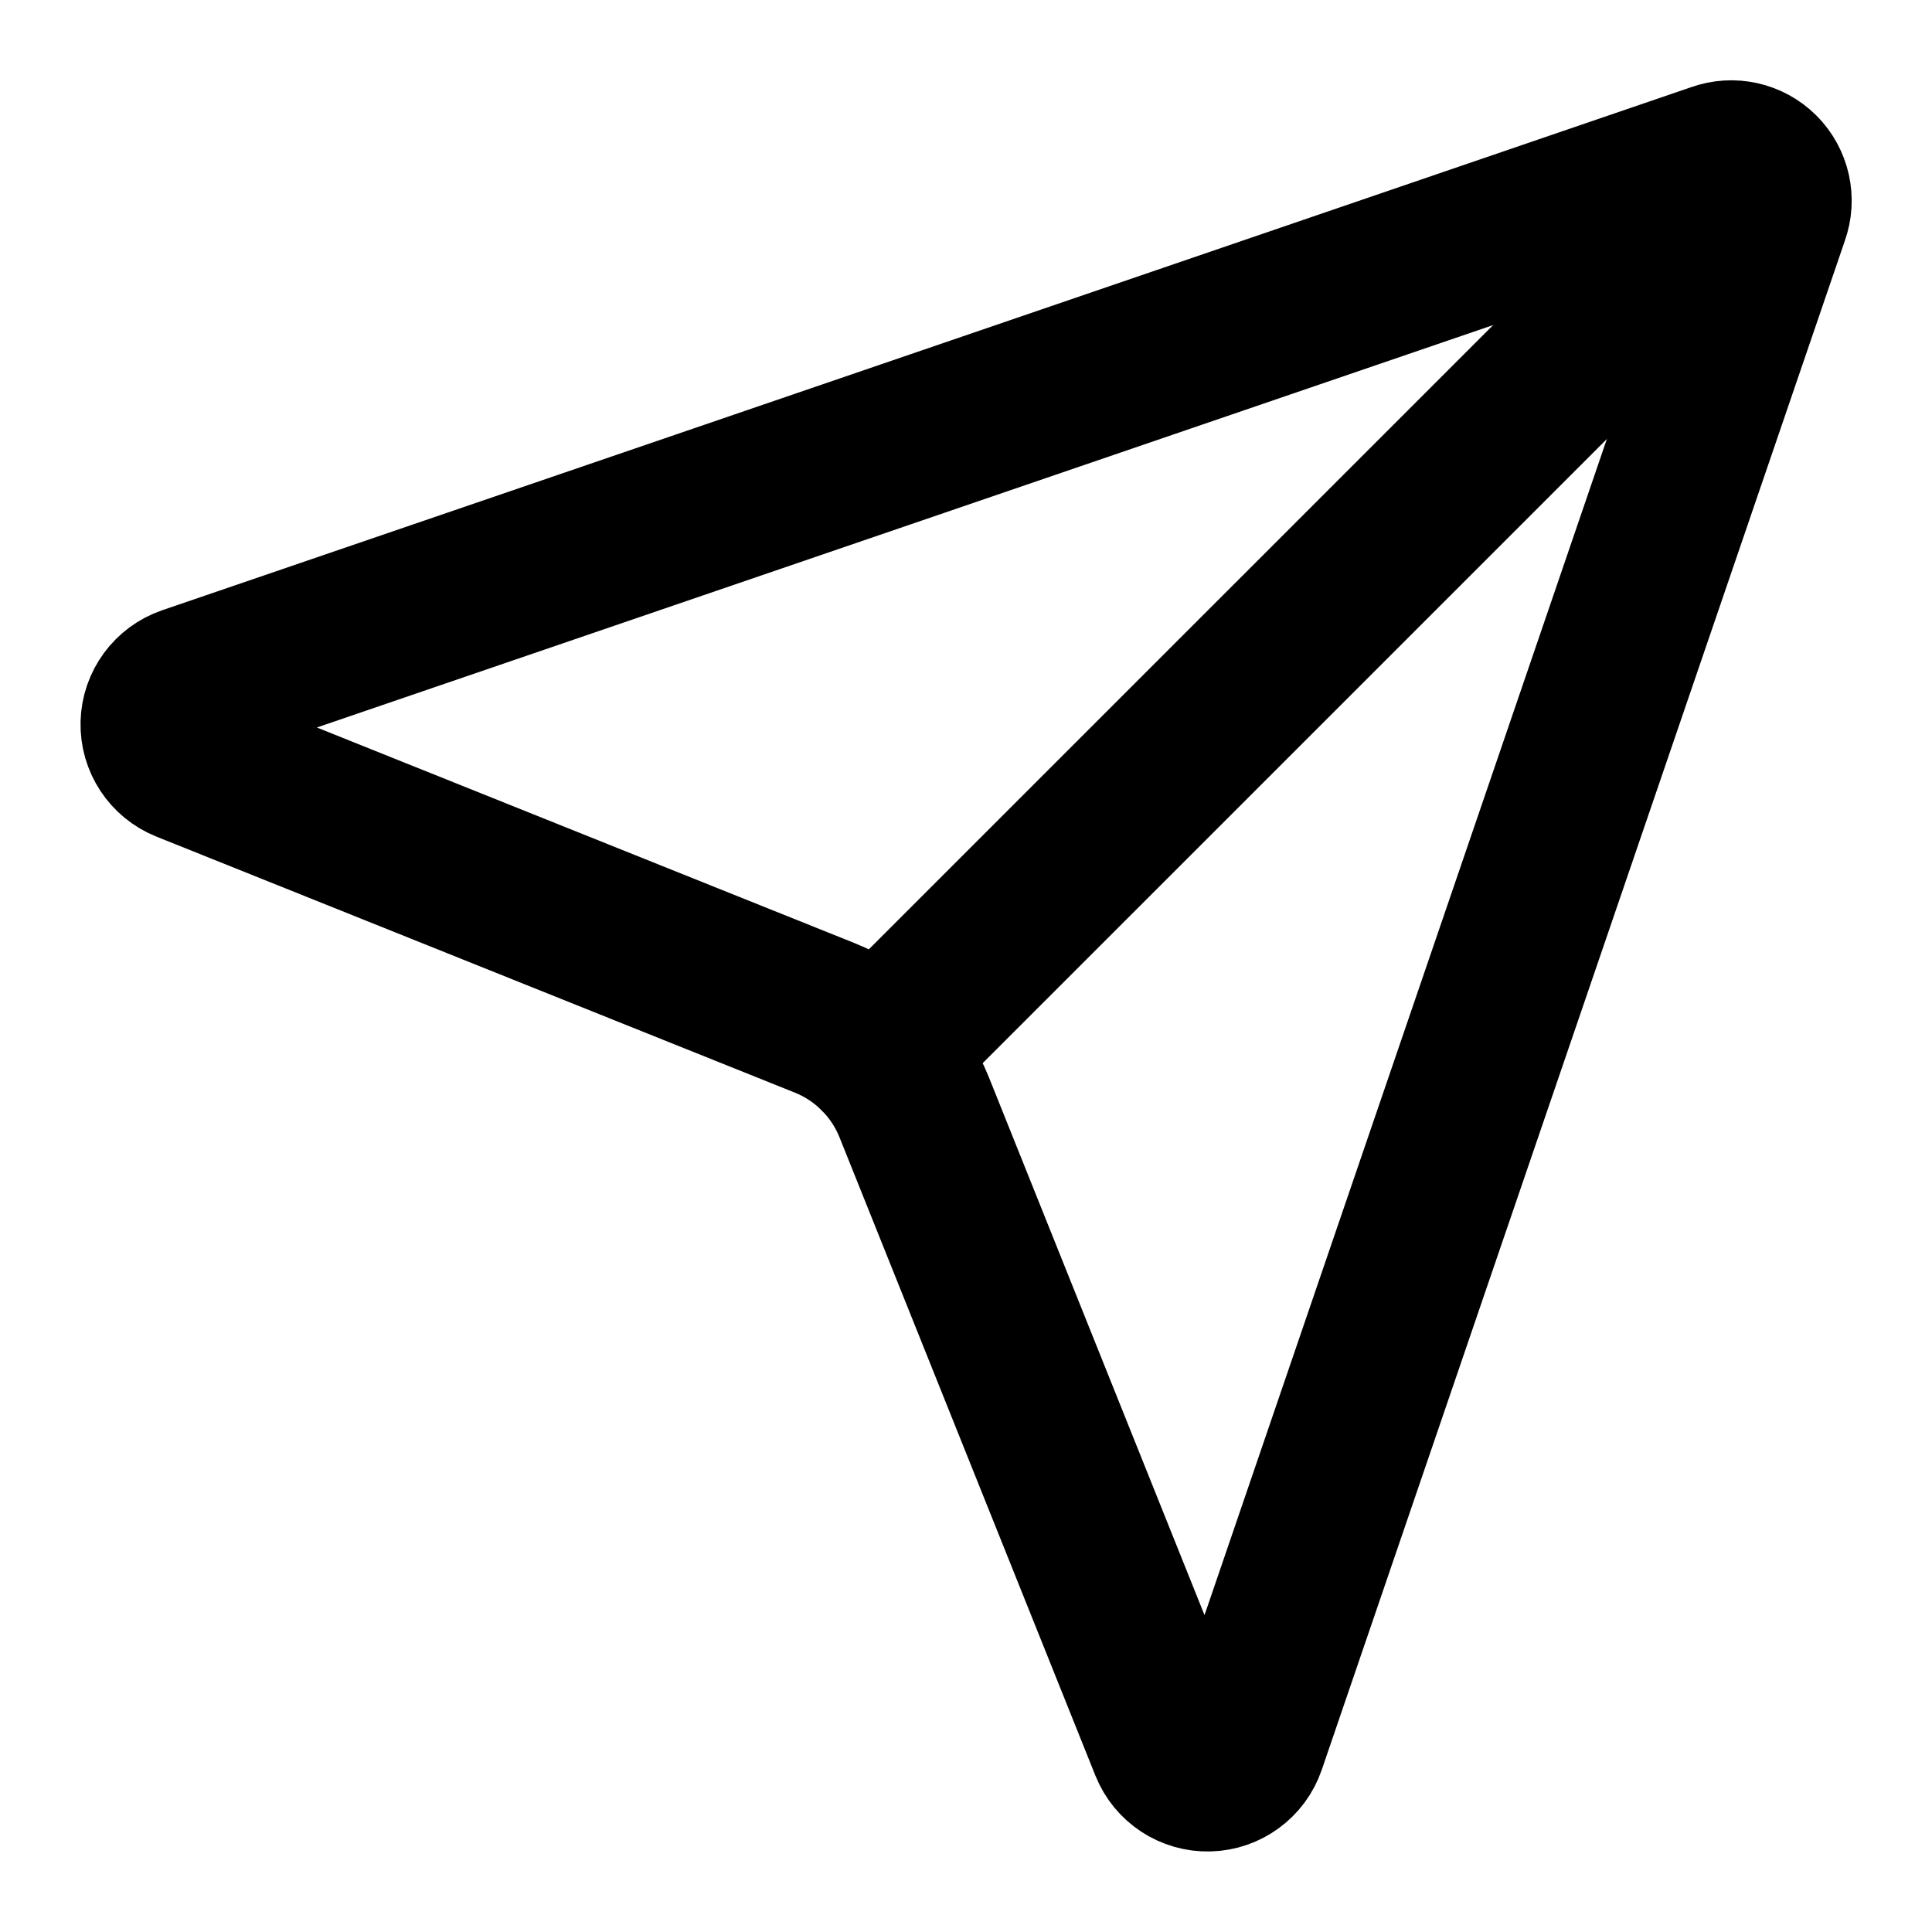
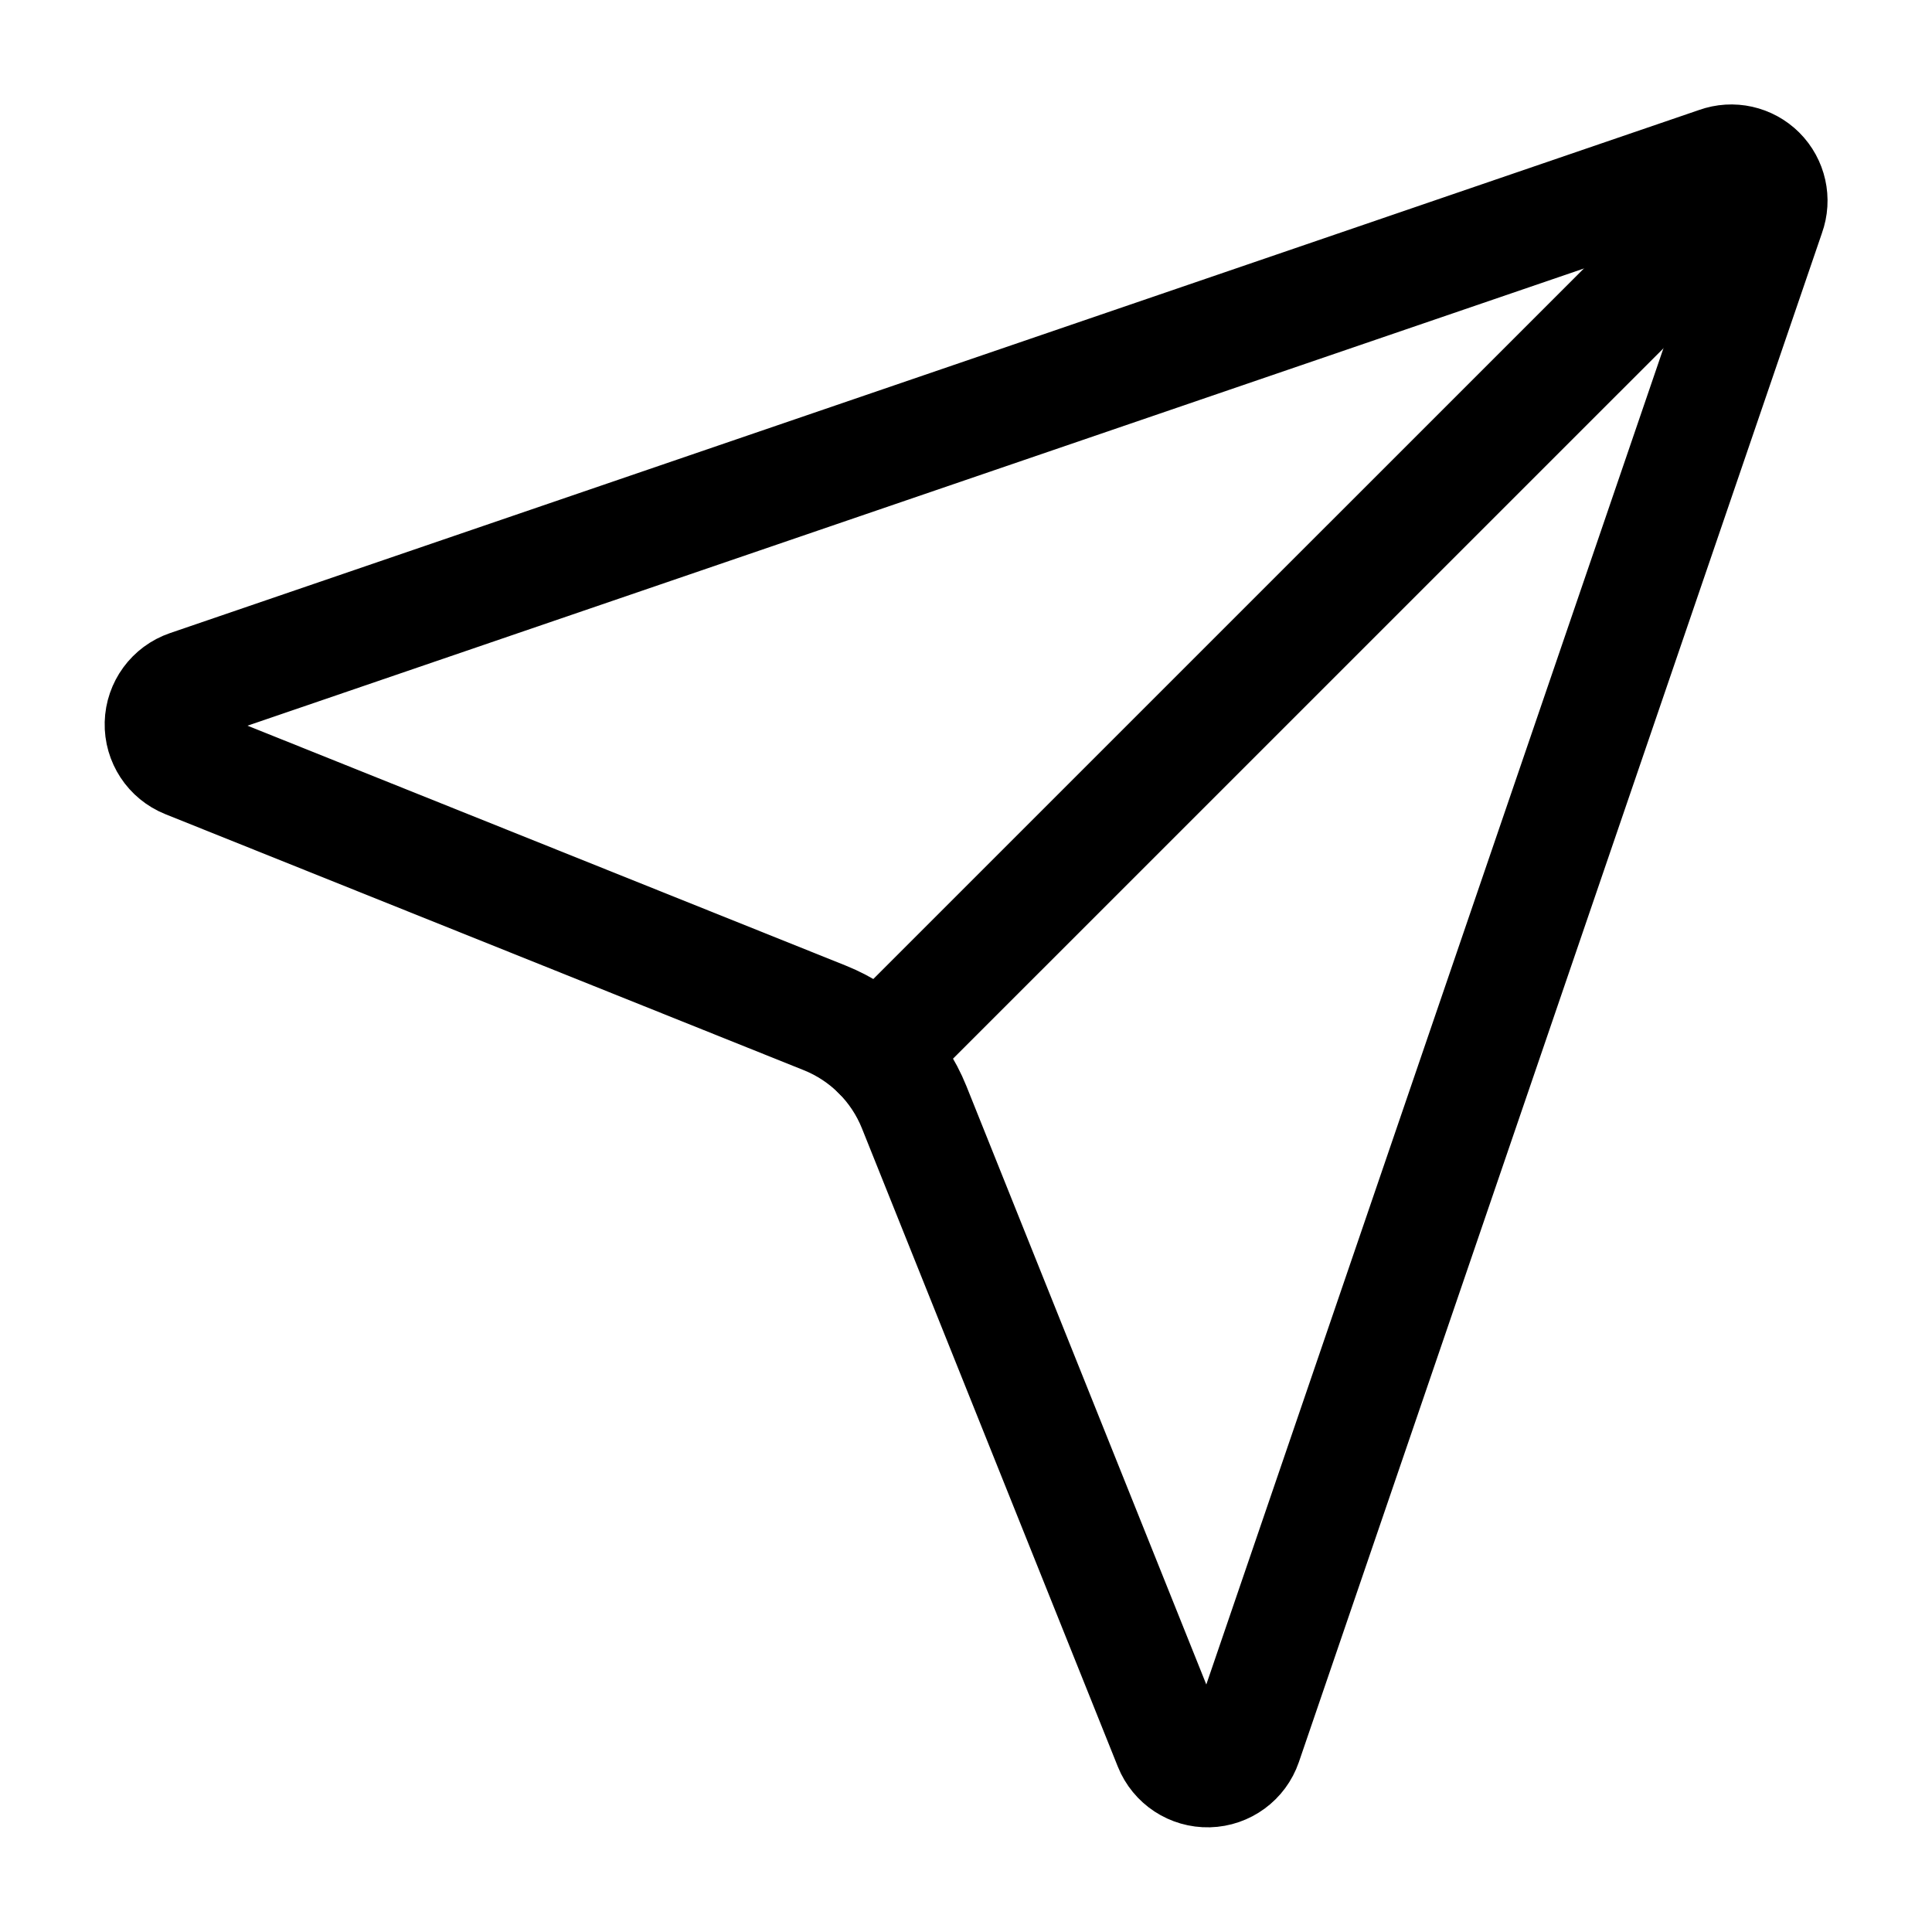
- <svg xmlns="http://www.w3.org/2000/svg" width="30" height="30" viewBox="0 0 24 24" fill="none" stroke="currentColor" stroke-width="2" stroke-linecap="round" stroke-linejoin="round" class="lucide lucide-send">
+ <svg xmlns="http://www.w3.org/2000/svg" width="30" height="30" viewBox="0 0 24 24" fill="none" stroke="currentColor" stroke-width="1.4" stroke-linecap="round" stroke-linejoin="round" class="lucide lucide-send">
  <path d="M14.536 21.686a.5.5 0 0 0 .937-.024l6.5-19a.496.496 0 0 0-.635-.635l-19 6.5a.5.5 0 0 0-.024.937l7.93 3.18a2 2 0 0 1 1.112 1.11z" />
  <path d="m21.854 2.147-10.94 10.939" />
</svg>
